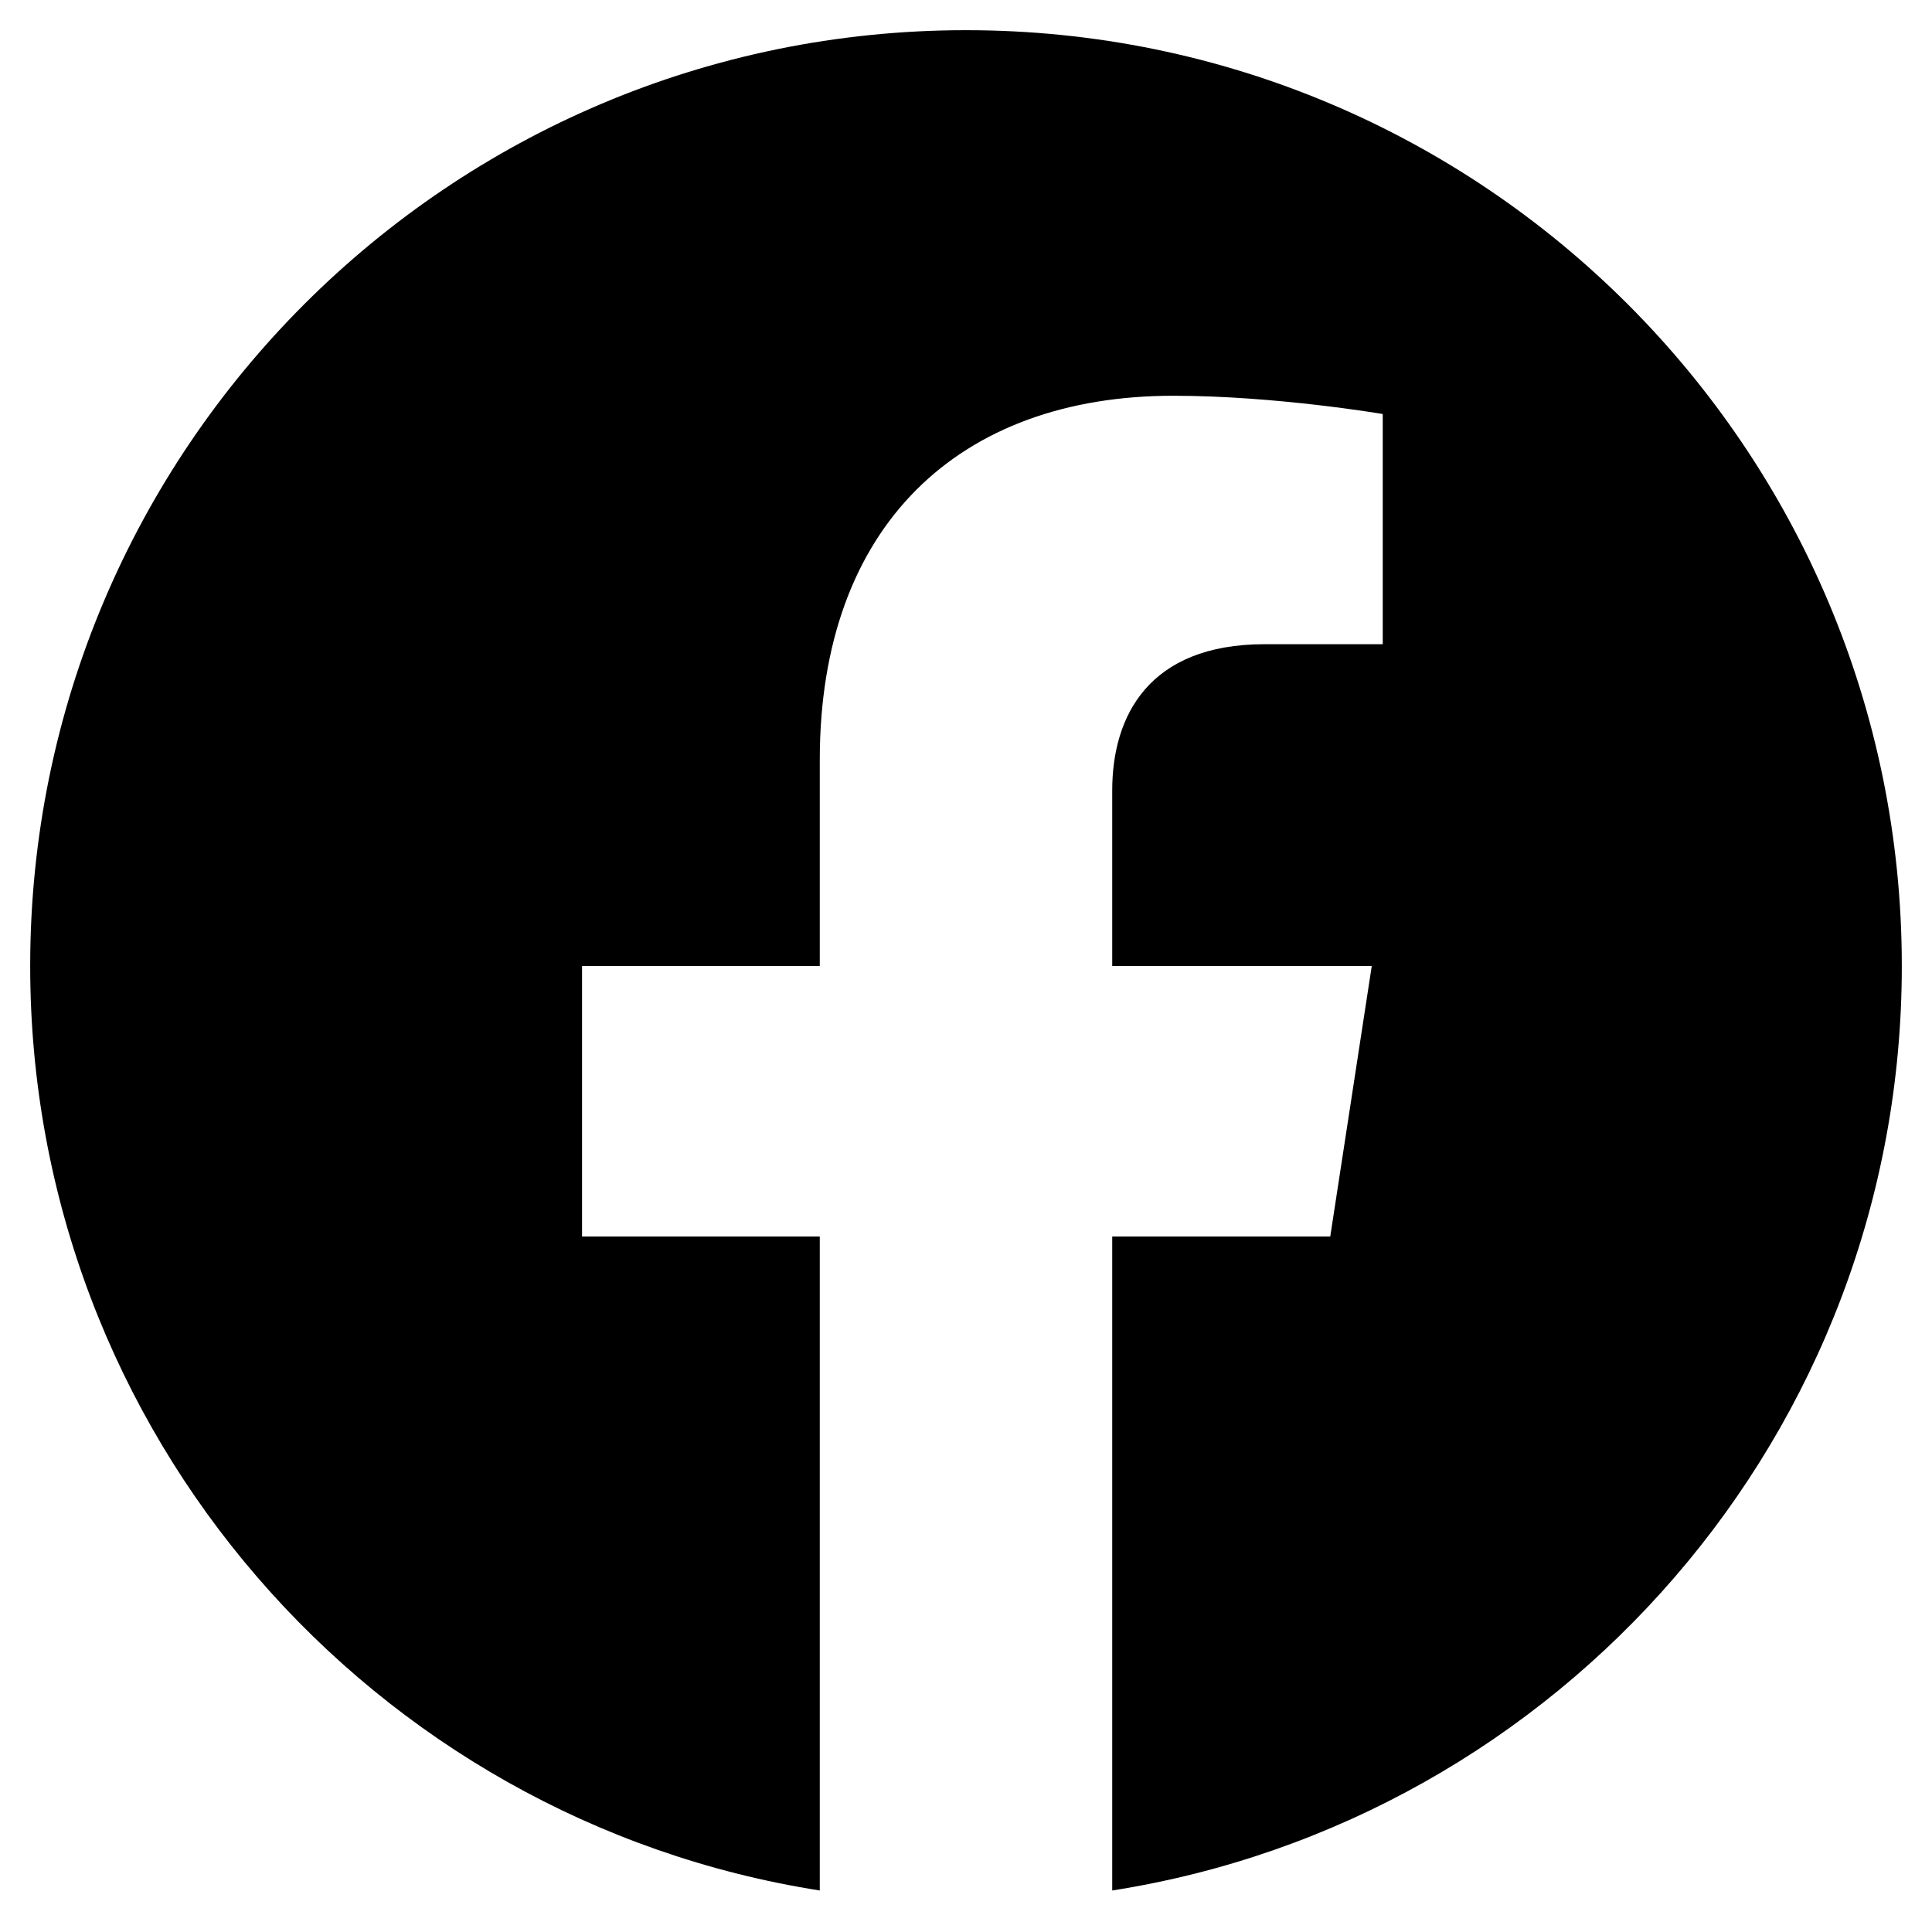
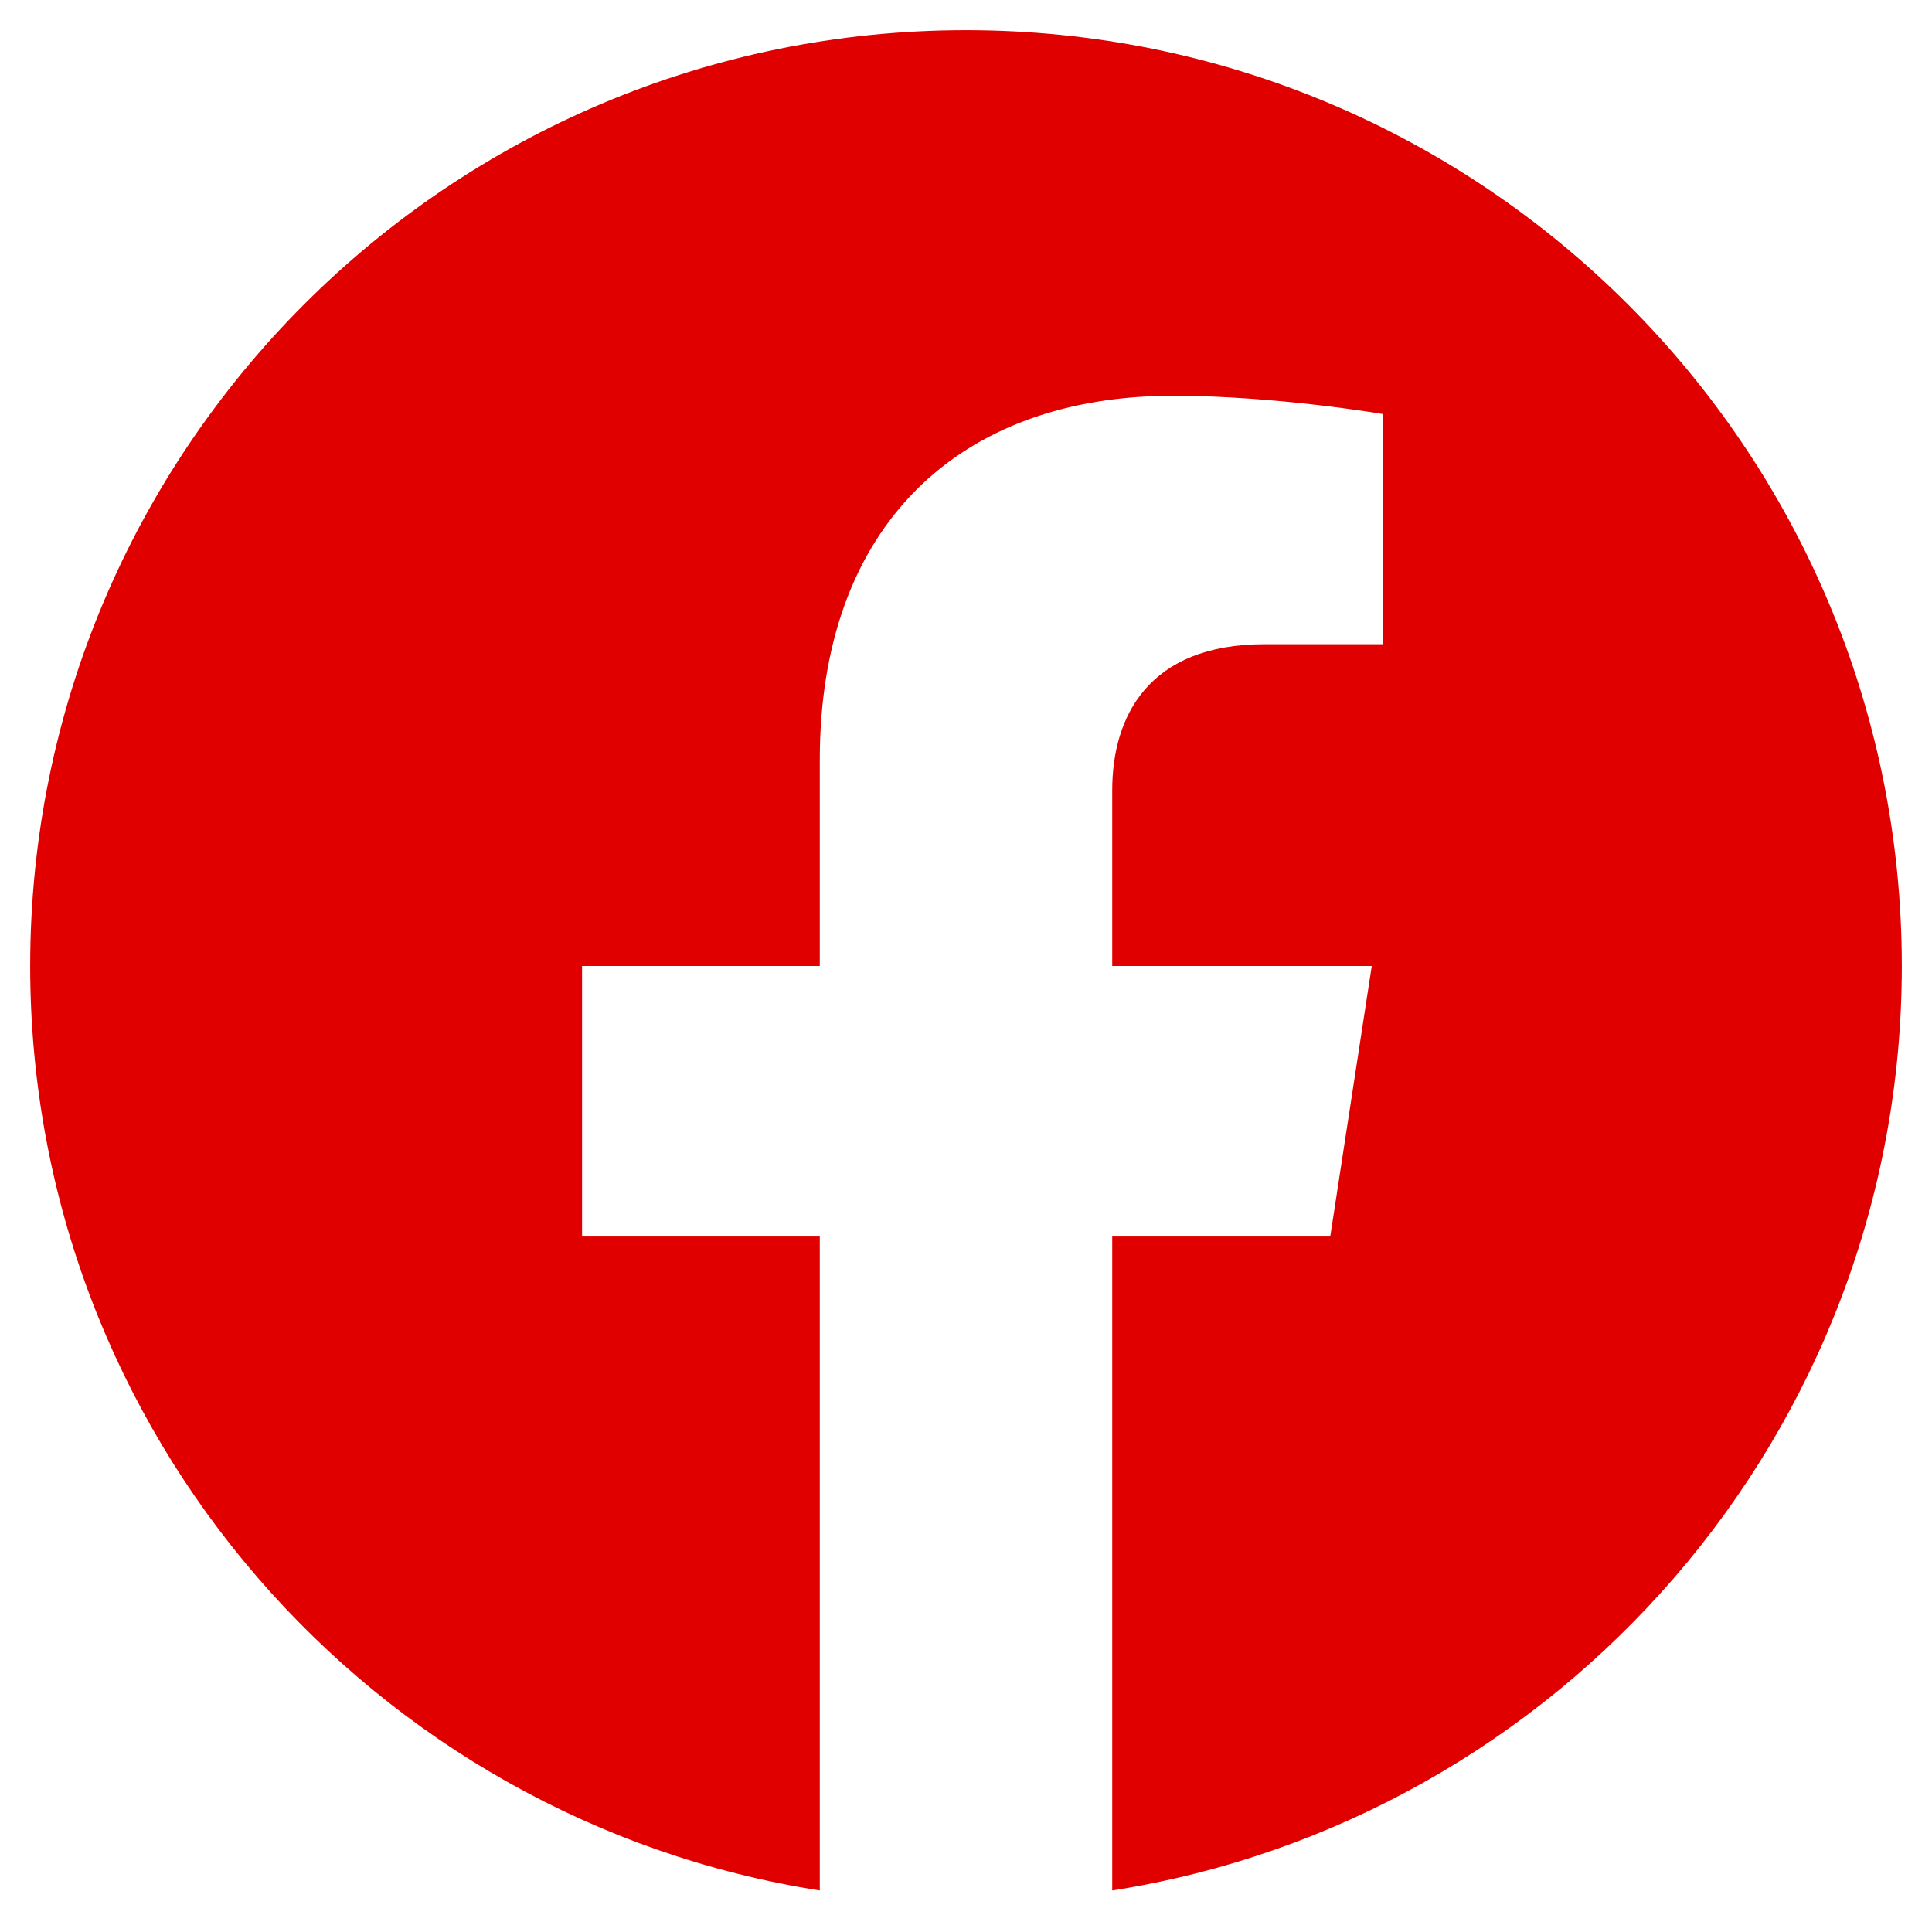
<svg xmlns="http://www.w3.org/2000/svg" viewBox="0 0 512 512">
-   <path d="M504 256C504 119 393 8 256 8S8 119 8 256c0 123.78 90.69 226.38 209.25 245V327.69h-63V256h63v-54.64c0-62.15 37-96.48 93.67-96.48 27.14 0 55.52 4.84 55.52 4.84v61h-31.28c-30.8 0-40.41 19.12-40.41 38.73V256h68.78l-11 71.69h-57.78V501C413.31 482.38 504 379.78 504 256z" />
+   <path style="fill: #e00000" d="M504 256C504 119 393 8 256 8S8 119 8 256c0 123.78 90.69 226.38 209.25 245V327.69h-63V256h63v-54.64c0-62.15 37-96.48 93.67-96.48 27.14 0 55.52 4.84 55.52 4.84v61h-31.28c-30.8 0-40.41 19.12-40.41 38.73V256h68.78l-11 71.69h-57.78V501C413.31 482.38 504 379.78 504 256z" />
</svg>
